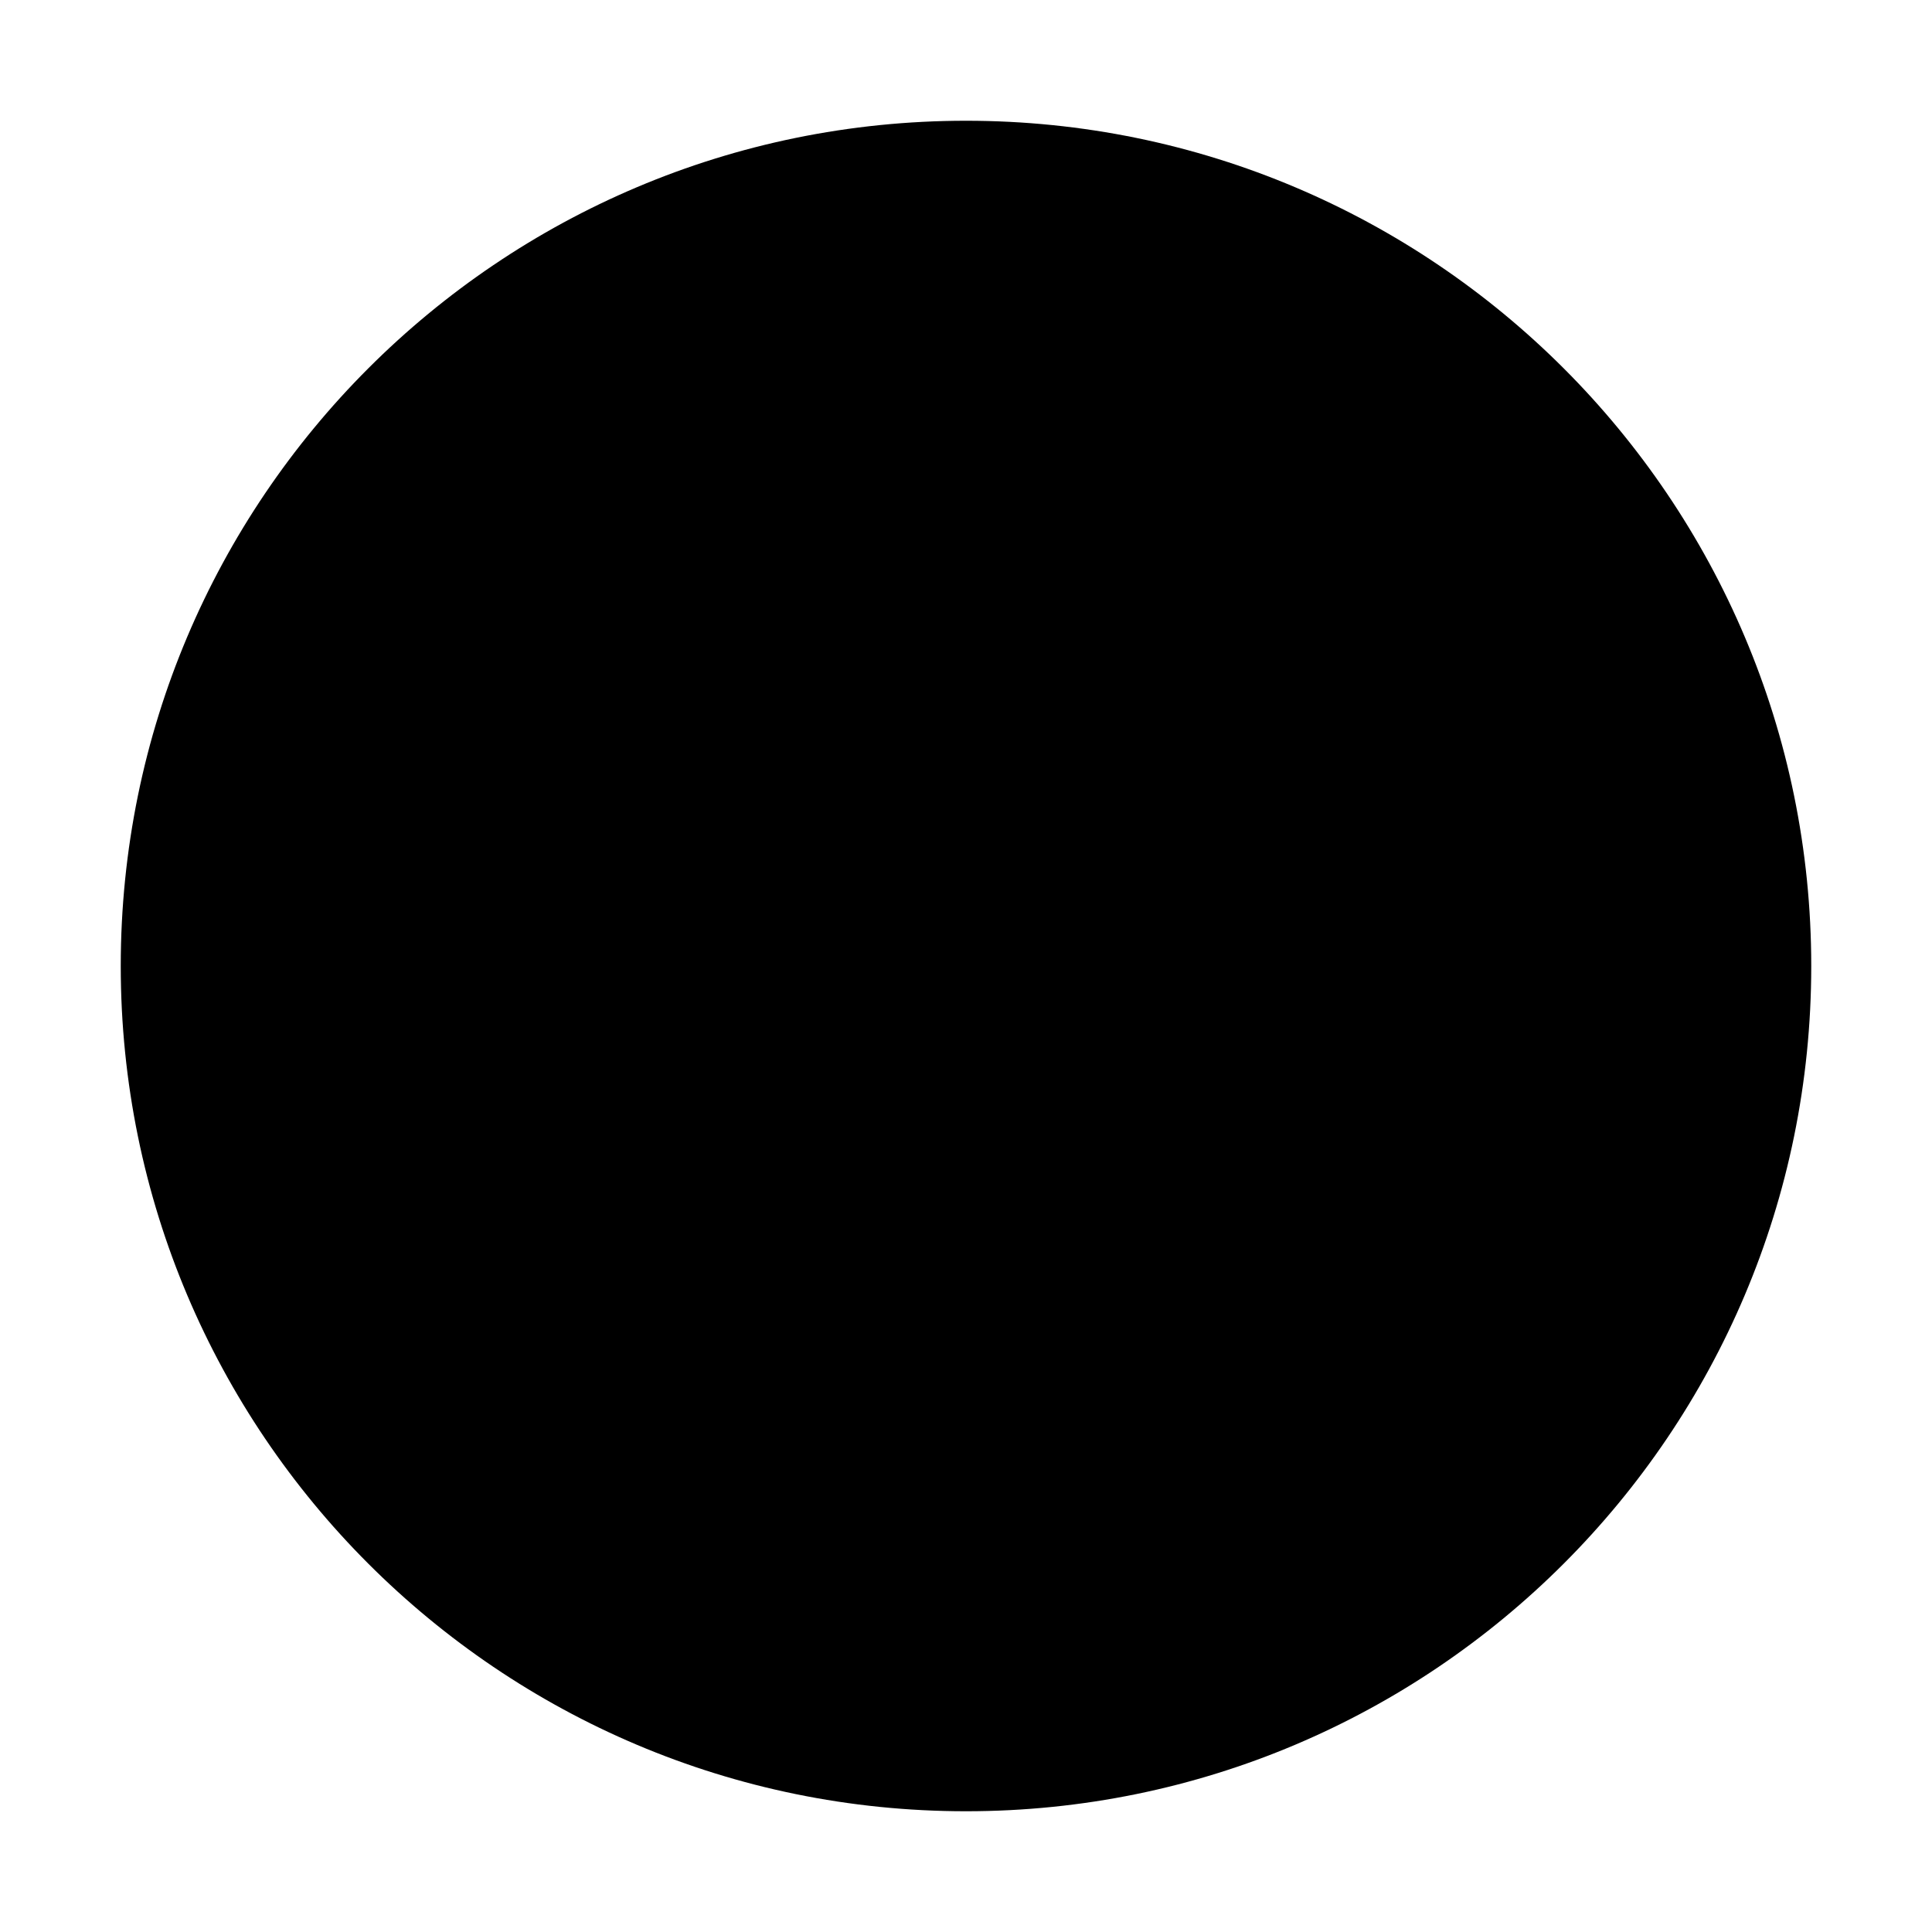
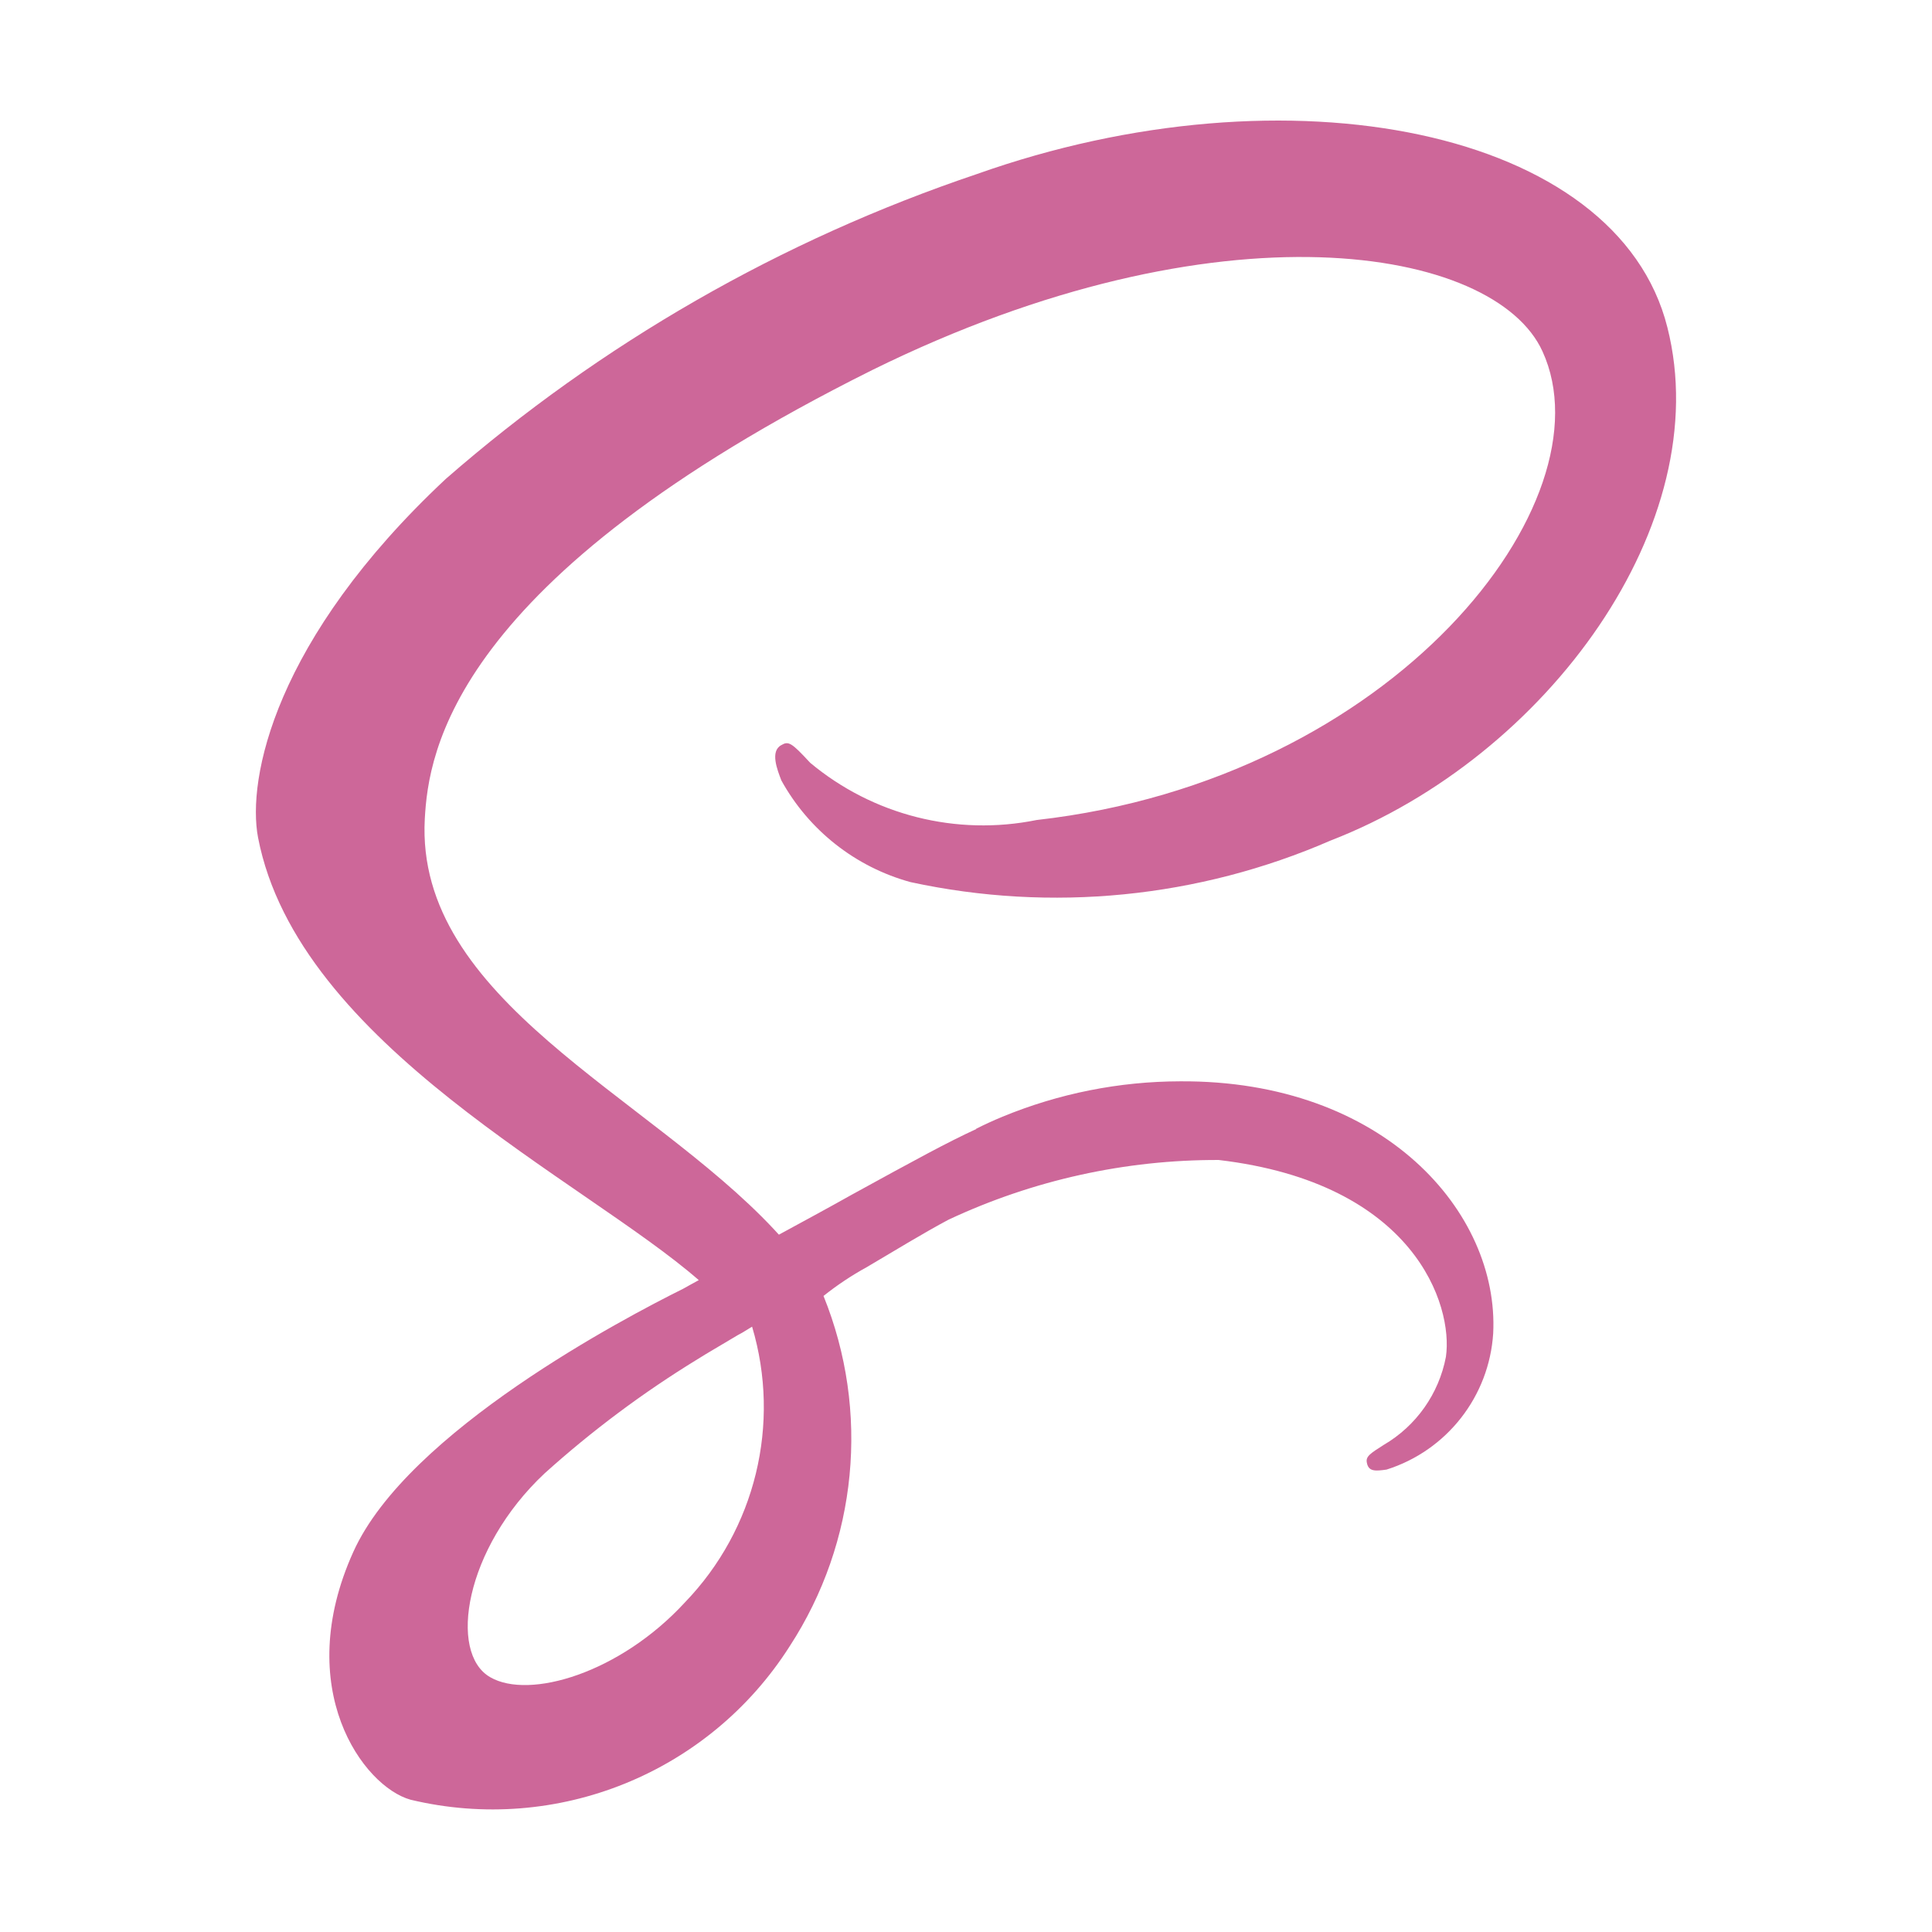
- <svg xmlns="http://www.w3.org/2000/svg" viewBox="0 0 32 32" height="20px" width="20px">
-   <path d="M16,2A14,14,0,1,1,2,16,14,14,0,0,1,16,2Z" />
-   <path d="M24.782,7.992c-.634-2.486-4.757-3.3-8.659-1.918A19.605,19.605,0,0,0,9.479,9.885c-2.149,2.01-2.492,3.76-2.351,4.491.5,2.58,4.033,4.266,5.486,5.517V19.9c-.428.211-3.564,1.8-4.3,3.42-.774,1.712.123,2.94.718,3.105A4.4,4.4,0,0,0,13.78,24.5a4.824,4.824,0,0,0,.472-4.288,5.639,5.639,0,0,1,2.143-.123c2.456.287,2.938,1.82,2.846,2.462a1.62,1.62,0,0,1-.779,1.1c-.172.107-.225.143-.21.223.021.115.1.111.247.086a1.915,1.915,0,0,0,1.336-1.707c.059-1.5-1.382-3.186-3.934-3.143a6.736,6.736,0,0,0-2.189.3c-.035-.04-.071-.08-.108-.12-1.578-1.683-4.494-2.874-4.371-5.137.045-.823.331-2.989,5.6-5.617,4.32-2.153,7.778-1.56,8.376-.247.854,1.876-1.848,5.361-6.334,5.864a3.37,3.37,0,0,1-2.833-.718c-.236-.26-.271-.271-.359-.223-.143.079-.052.309,0,.445a2.659,2.659,0,0,0,1.621,1.274,8.592,8.592,0,0,0,5.258-.52C23.283,13.362,25.405,10.437,24.782,7.992ZM13.218,20.663a3.584,3.584,0,0,1-.029,2.092q-.035.106-.077.21t-.091.2a3.911,3.911,0,0,1-.647.943c-.813.887-1.95,1.223-2.437.94-.526-.305-.263-1.556.68-2.553a9.478,9.478,0,0,1,2.474-1.762l0,0Z" />
+ <svg xmlns="http://www.w3.org/2000/svg" width="800px" height="800px" viewBox="0 0 32 32">
+   <path d="M16.171,18.7c-.481.221-1.008.509-2.063,1.088-.4.225-.818.45-1.207.662-.027-.027-.055-.061-.082-.089-2.087-2.23-5.947-3.805-5.783-6.8.061-1.091.436-3.955,7.413-7.433,5.742-2.83,10.311-2.046,11.1-.307C26.683,8.3,23.1,12.913,17.17,13.582a4.469,4.469,0,0,1-3.751-.948c-.314-.341-.361-.361-.477-.293-.191.1-.068.409,0,.586a3.5,3.5,0,0,0,2.141,1.684,11.4,11.4,0,0,0,6.956-.689c3.594-1.391,6.4-5.258,5.578-8.5-.825-3.287-6.281-4.371-11.443-2.537a26,26,0,0,0-8.79,5.047c-2.844,2.66-3.294,4.972-3.11,5.94.662,3.437,5.4,5.674,7.3,7.331-.1.055-.184.1-.259.143-.948.471-4.562,2.36-5.463,4.358-1.023,2.264.164,3.887.948,4.105a5.832,5.832,0,0,0,6.281-2.544,6.3,6.3,0,0,0,.559-5.8,5.03,5.03,0,0,1,.716-.477c.484-.286.945-.568,1.354-.786l0,0a10.475,10.475,0,0,1,4.475-.989c3.246.382,3.887,2.407,3.764,3.26a2.157,2.157,0,0,1-1.03,1.459c-.225.143-.3.191-.28.293.027.15.136.143.327.116a2.535,2.535,0,0,0,1.766-2.257c.1-2-1.807-4.194-5.183-4.174a7.753,7.753,0,0,0-2.946.587q-.225.093-.437.2Zm-4.825,7.839c-1.078,1.173-2.578,1.616-3.226,1.241-.7-.4-.423-2.135.9-3.376a17.18,17.18,0,0,1,2.53-1.889c.157-.1.389-.232.668-.4.048-.027.075-.041.075-.041l.164-.1A4.658,4.658,0,0,1,11.346,26.539Z" style="fill:#cd6799" />
</svg>
